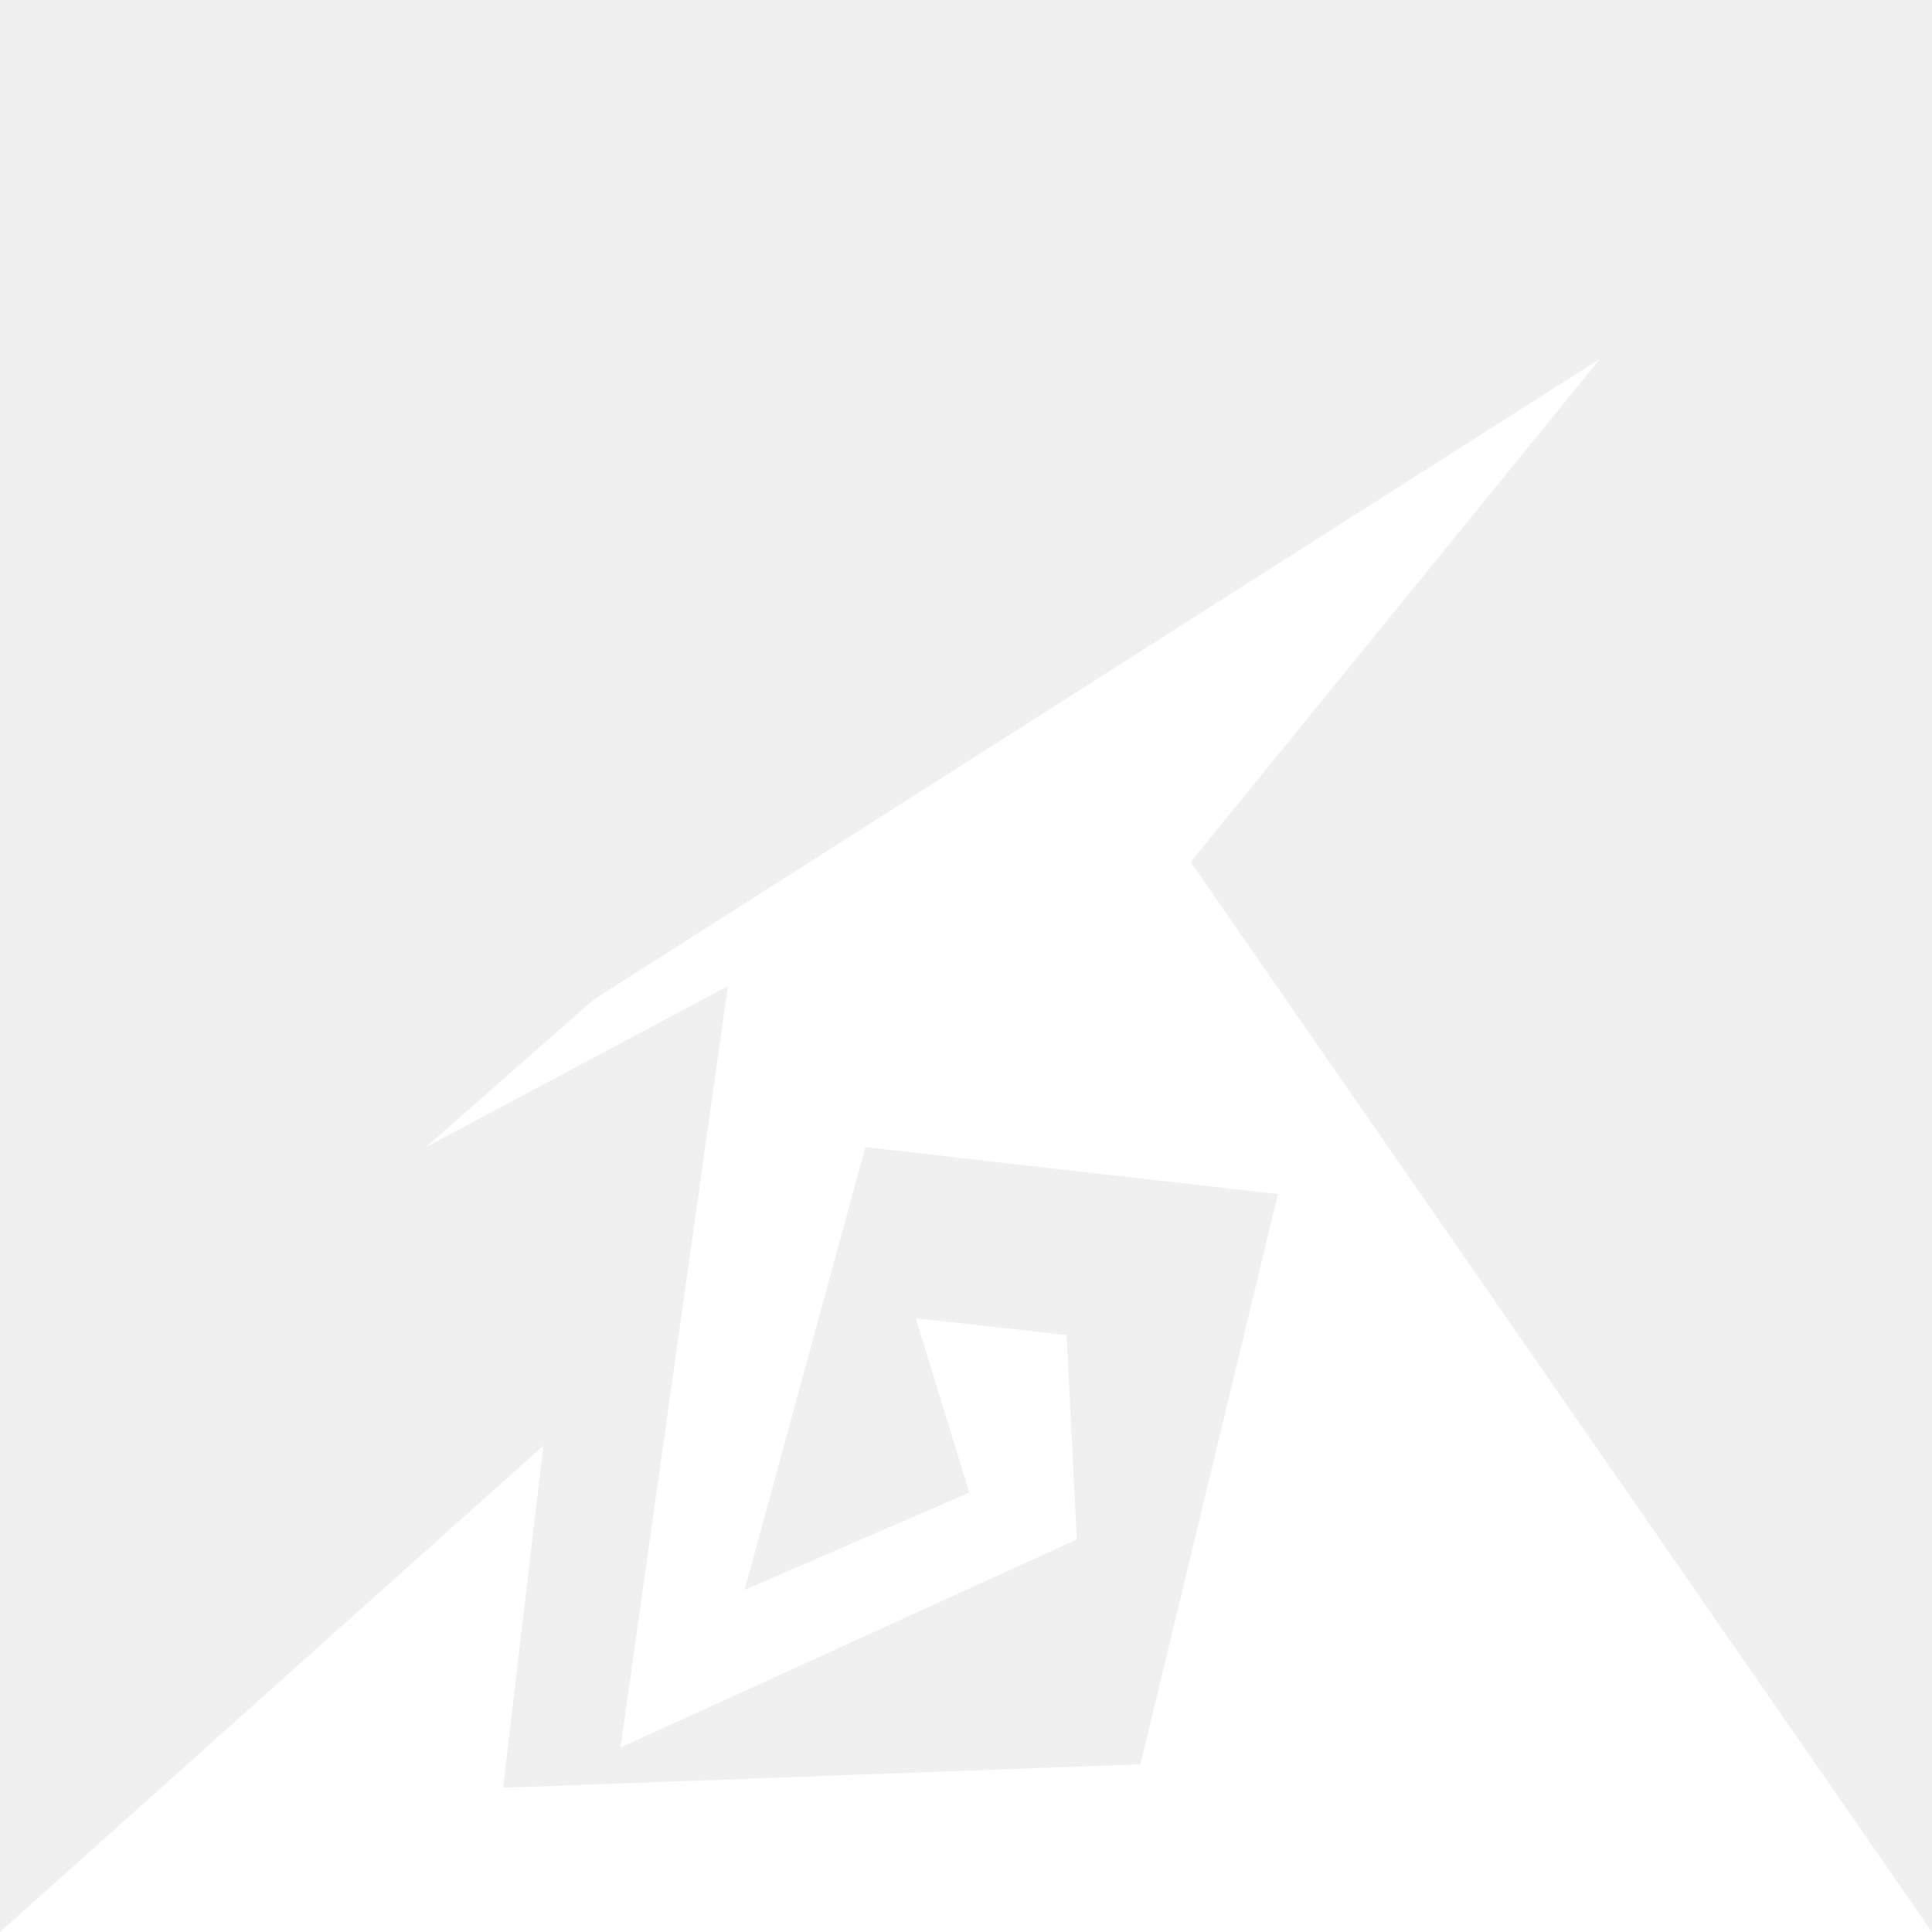
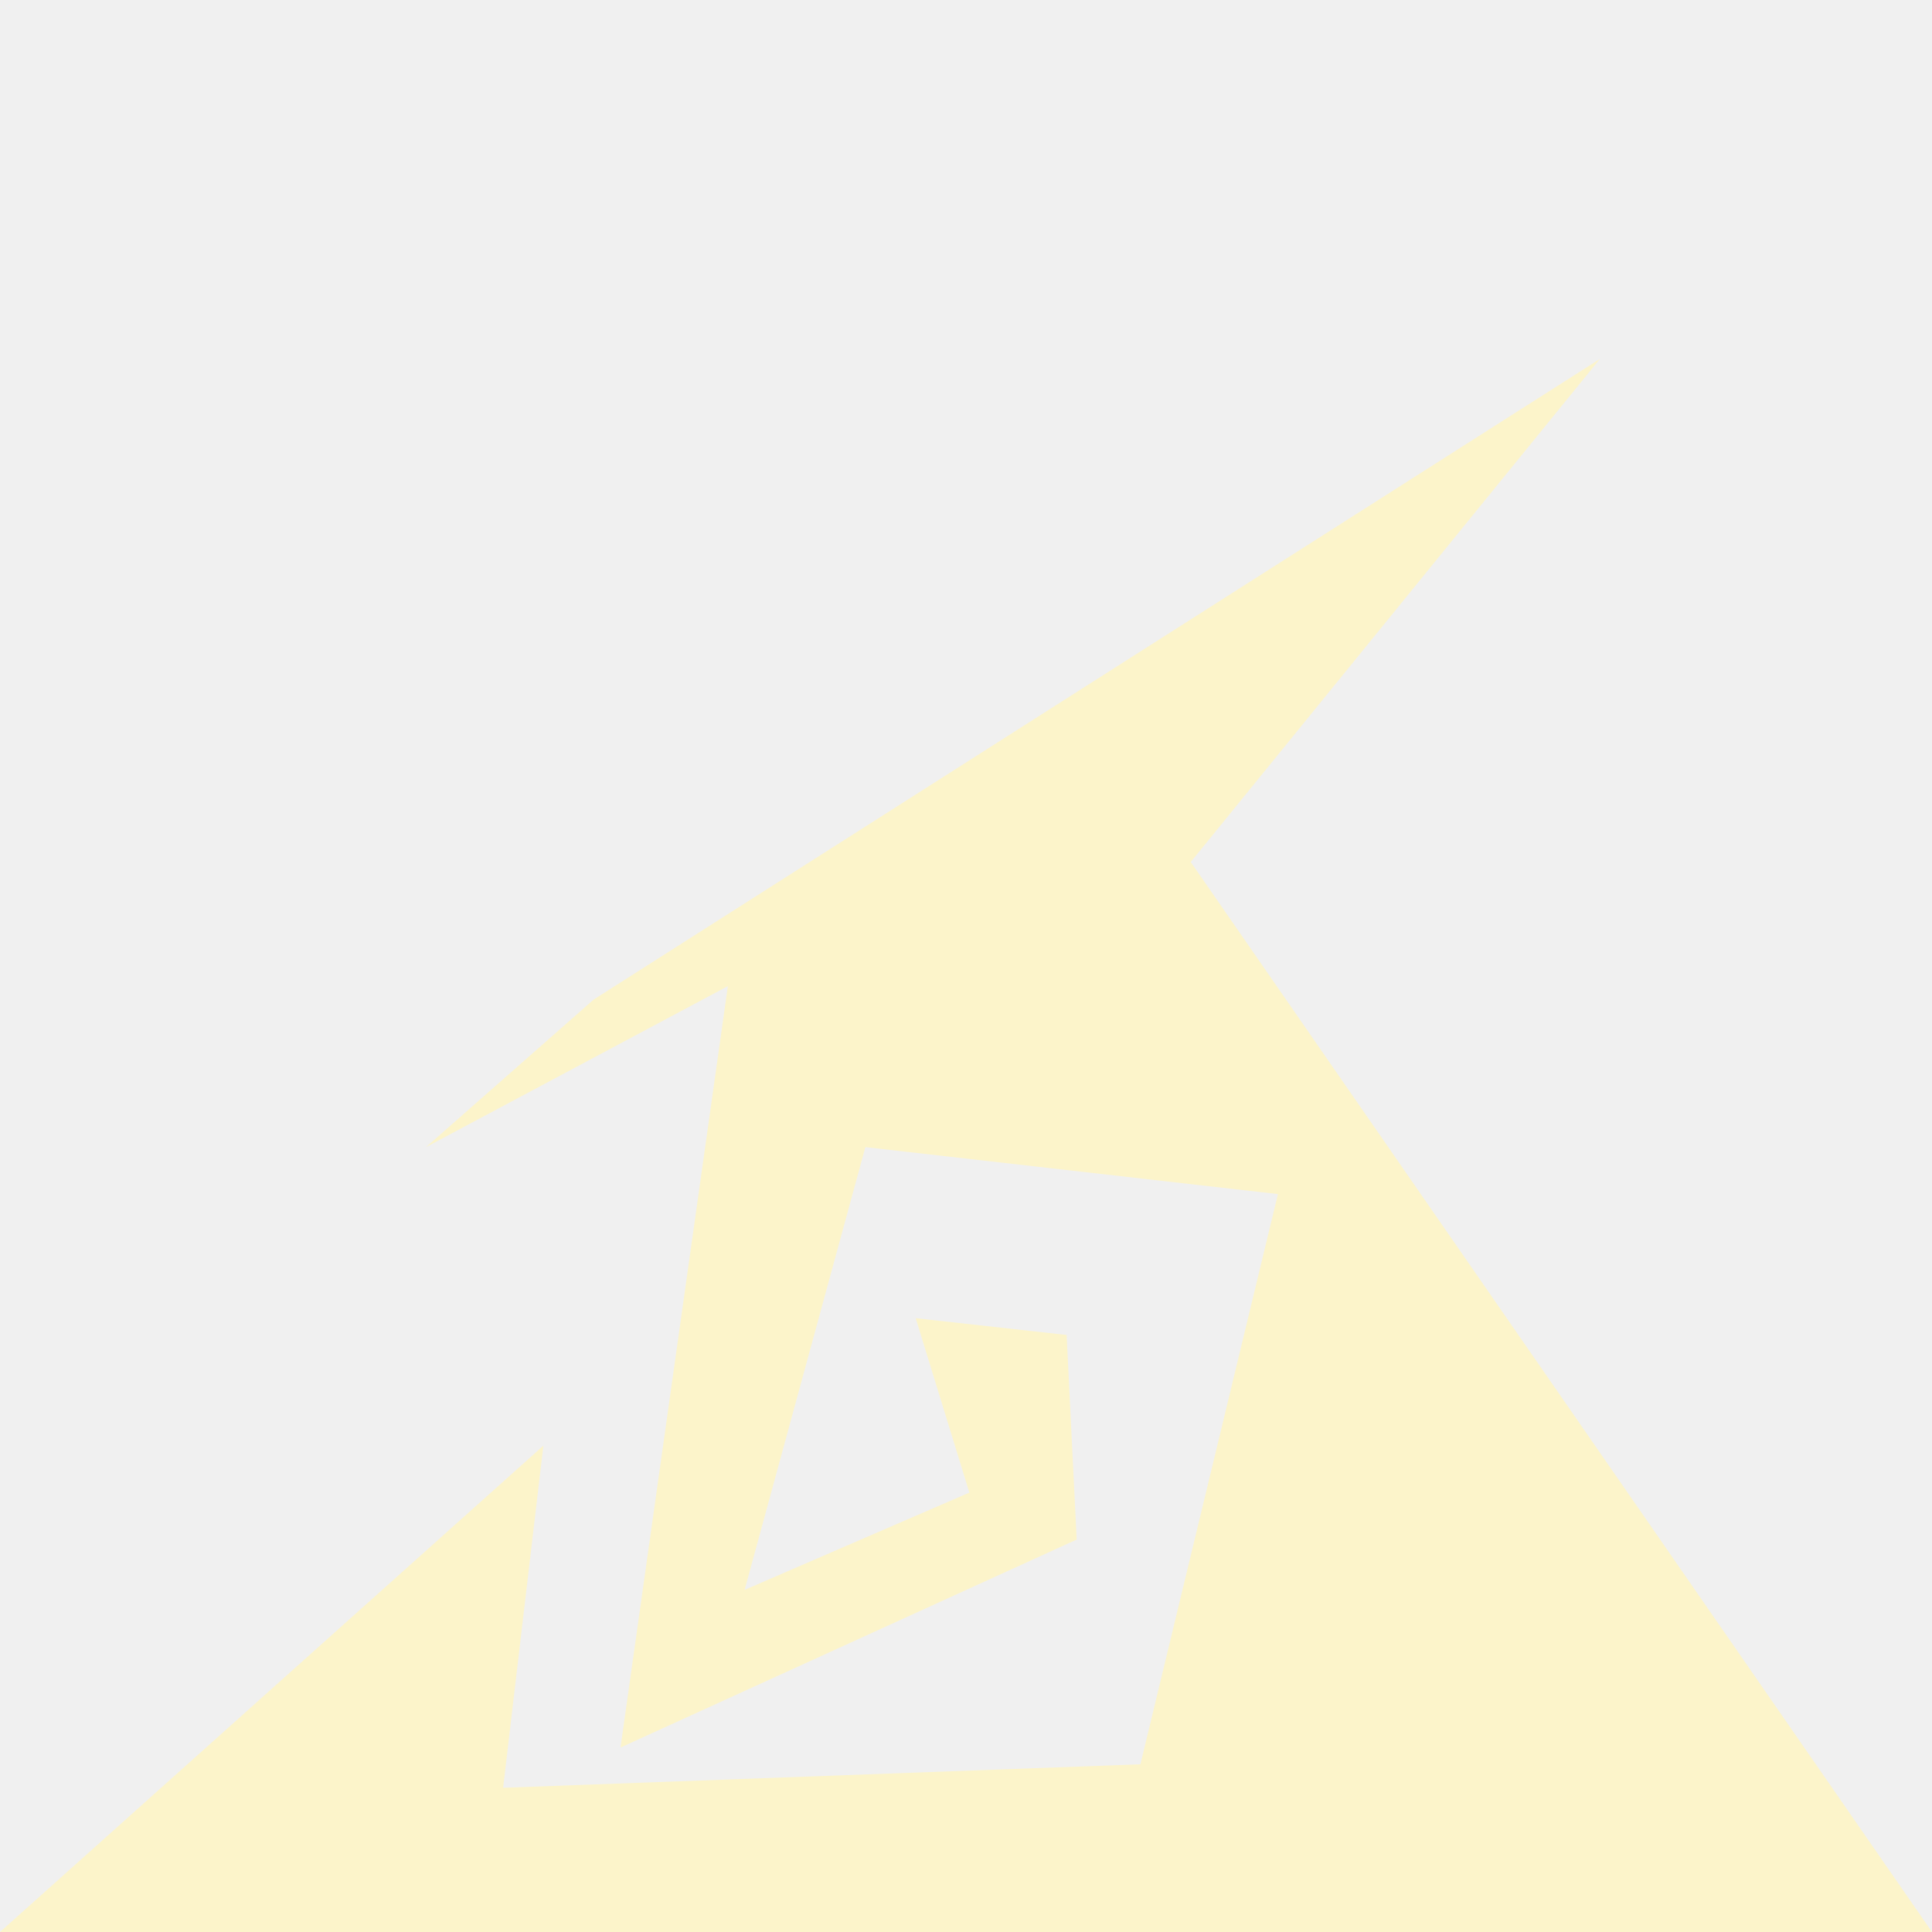
<svg xmlns="http://www.w3.org/2000/svg" version="1.2" viewBox="0 0 512 512">
-   <path fill-rule="evenodd" d="M585 201 463 351l221 319H108l162-145-12 102 190-7 41-170-123-14-36 132 67-29-16-52 45 5 3 61-136 62 32-227-90 48 50-44z" style="fill:#fff" transform="matrix(0.8888889,0,0,0.8888889,-96,-83.55556)" />
+   <path fill-rule="evenodd" d="M585 201 463 351l221 319H108l162-145-12 102 190-7 41-170-123-14-36 132 67-29-16-52 45 5 3 61-136 62 32-227-90 48 50-44z" style="fill:#fcf4ca" transform="matrix(0.8888889,0,0,0.8888889,-96,-83.55556)" />
</svg>
